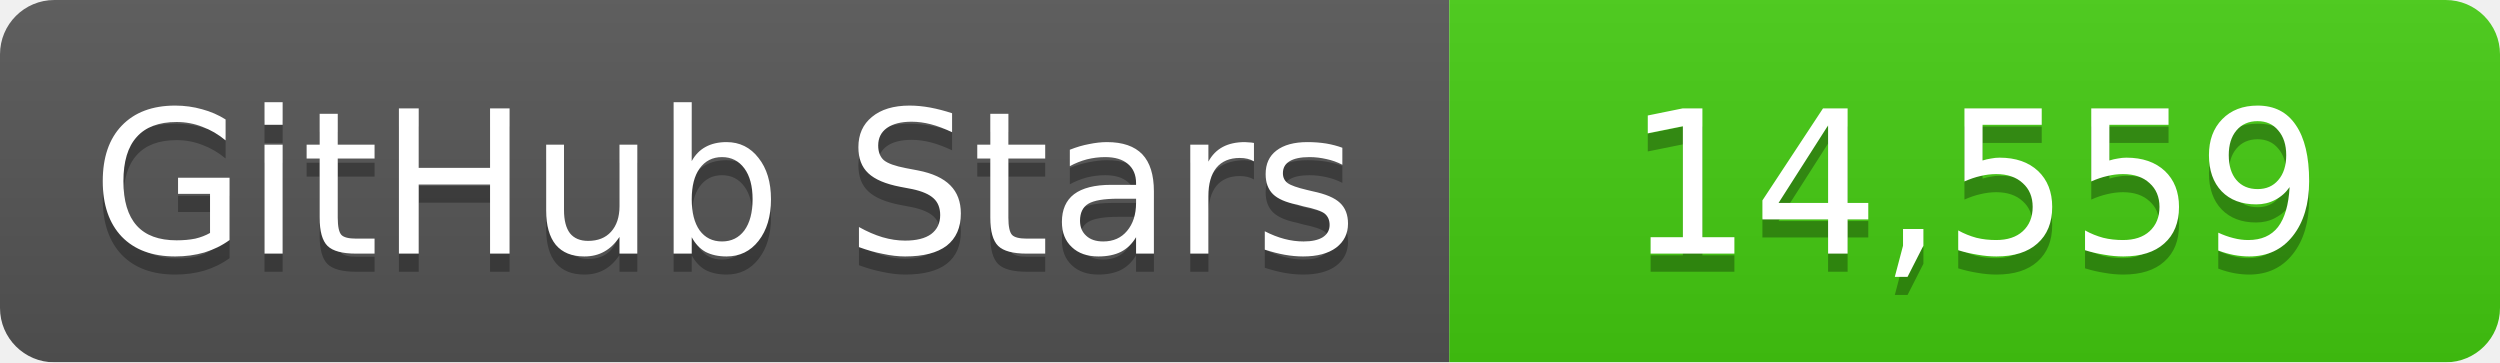
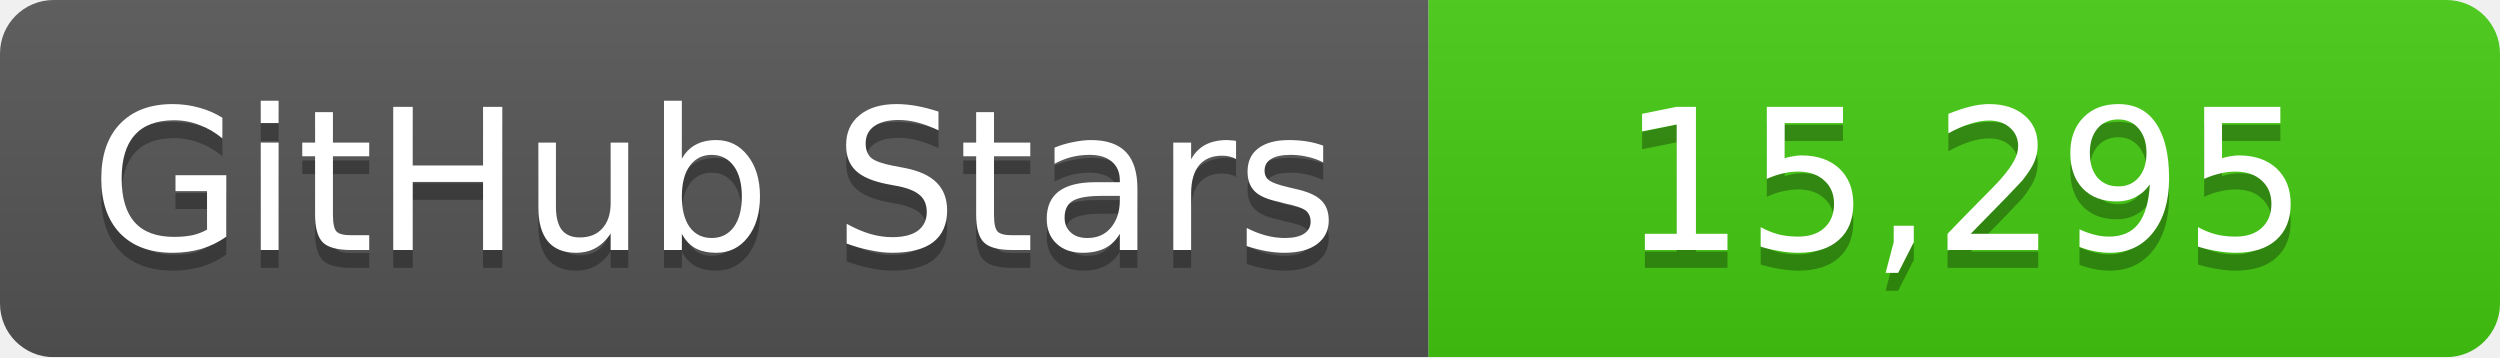
- <svg xmlns="http://www.w3.org/2000/svg" width="138" height="20">
+ <svg xmlns="http://www.w3.org/2000/svg" width="140" height="20">
  <linearGradient id="b" x2="0" y2="100%">
    <stop offset="0" stop-color="#bbb" stop-opacity=".1" />
    <stop offset="1" stop-opacity=".1" />
  </linearGradient>
  <mask id="a">
-     <rect width="138" height="20" rx="3" fill="#fff" />
+     <rect width="140" height="20" rx="3" fill="#fff" />
  </mask>
  <g mask="url(#a)">
    <path fill="#555" d="M0 0h80v20H0z" />
-     <path fill="#4c1" d="M80 0h58v20H80z" />
-     <path fill="url(#b)" d="M0 0h138v20H0z" />
+     <path fill="#4c1" d="M80 0h60v20H80z" />
+     <path fill="url(#b)" d="M0 0h140v20H0z" />
  </g>
  <g fill="#fff" text-anchor="middle" font-family="DejaVu Sans,Verdana,Geneva,sans-serif" font-size="11">
    <text x="40" y="15" fill="#010101" fill-opacity=".3">GitHub Stars</text>
    <text x="40" y="14">GitHub Stars</text>
-     <text x="109" y="15" fill="#010101" fill-opacity=".3">14,559</text>
-     <text x="109" y="14">14,559</text>
+     <text x="110" y="15" fill="#010101" fill-opacity=".3">15,295</text>
+     <text x="110" y="14">15,295</text>
  </g>
</svg>
